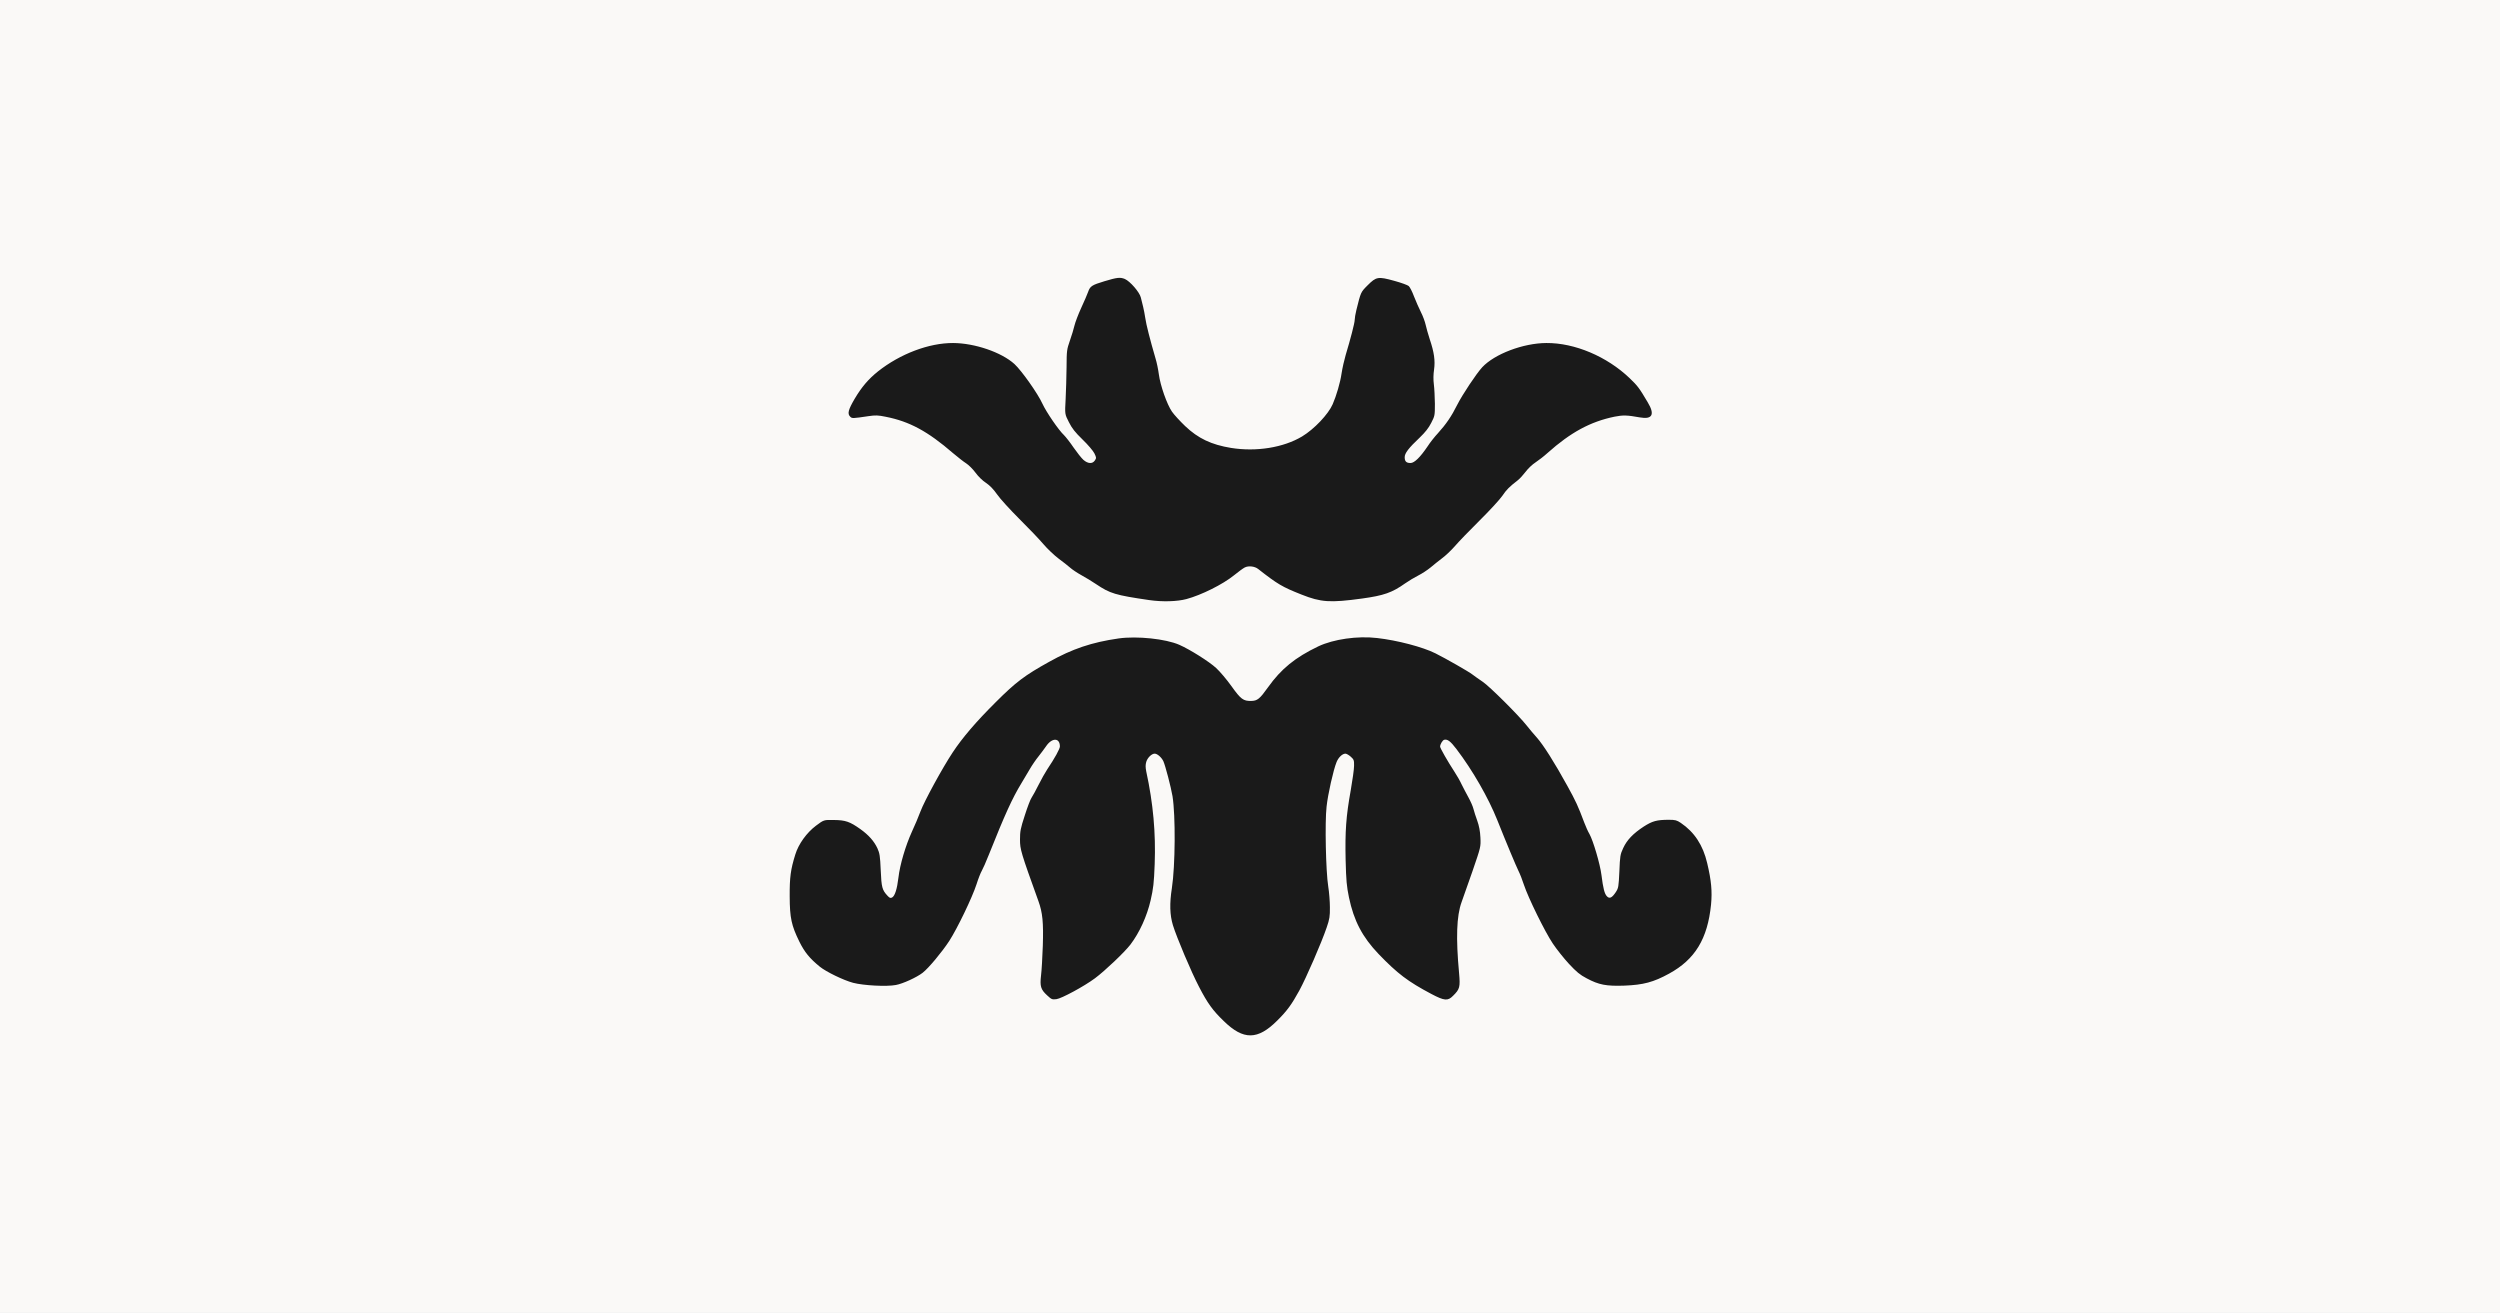
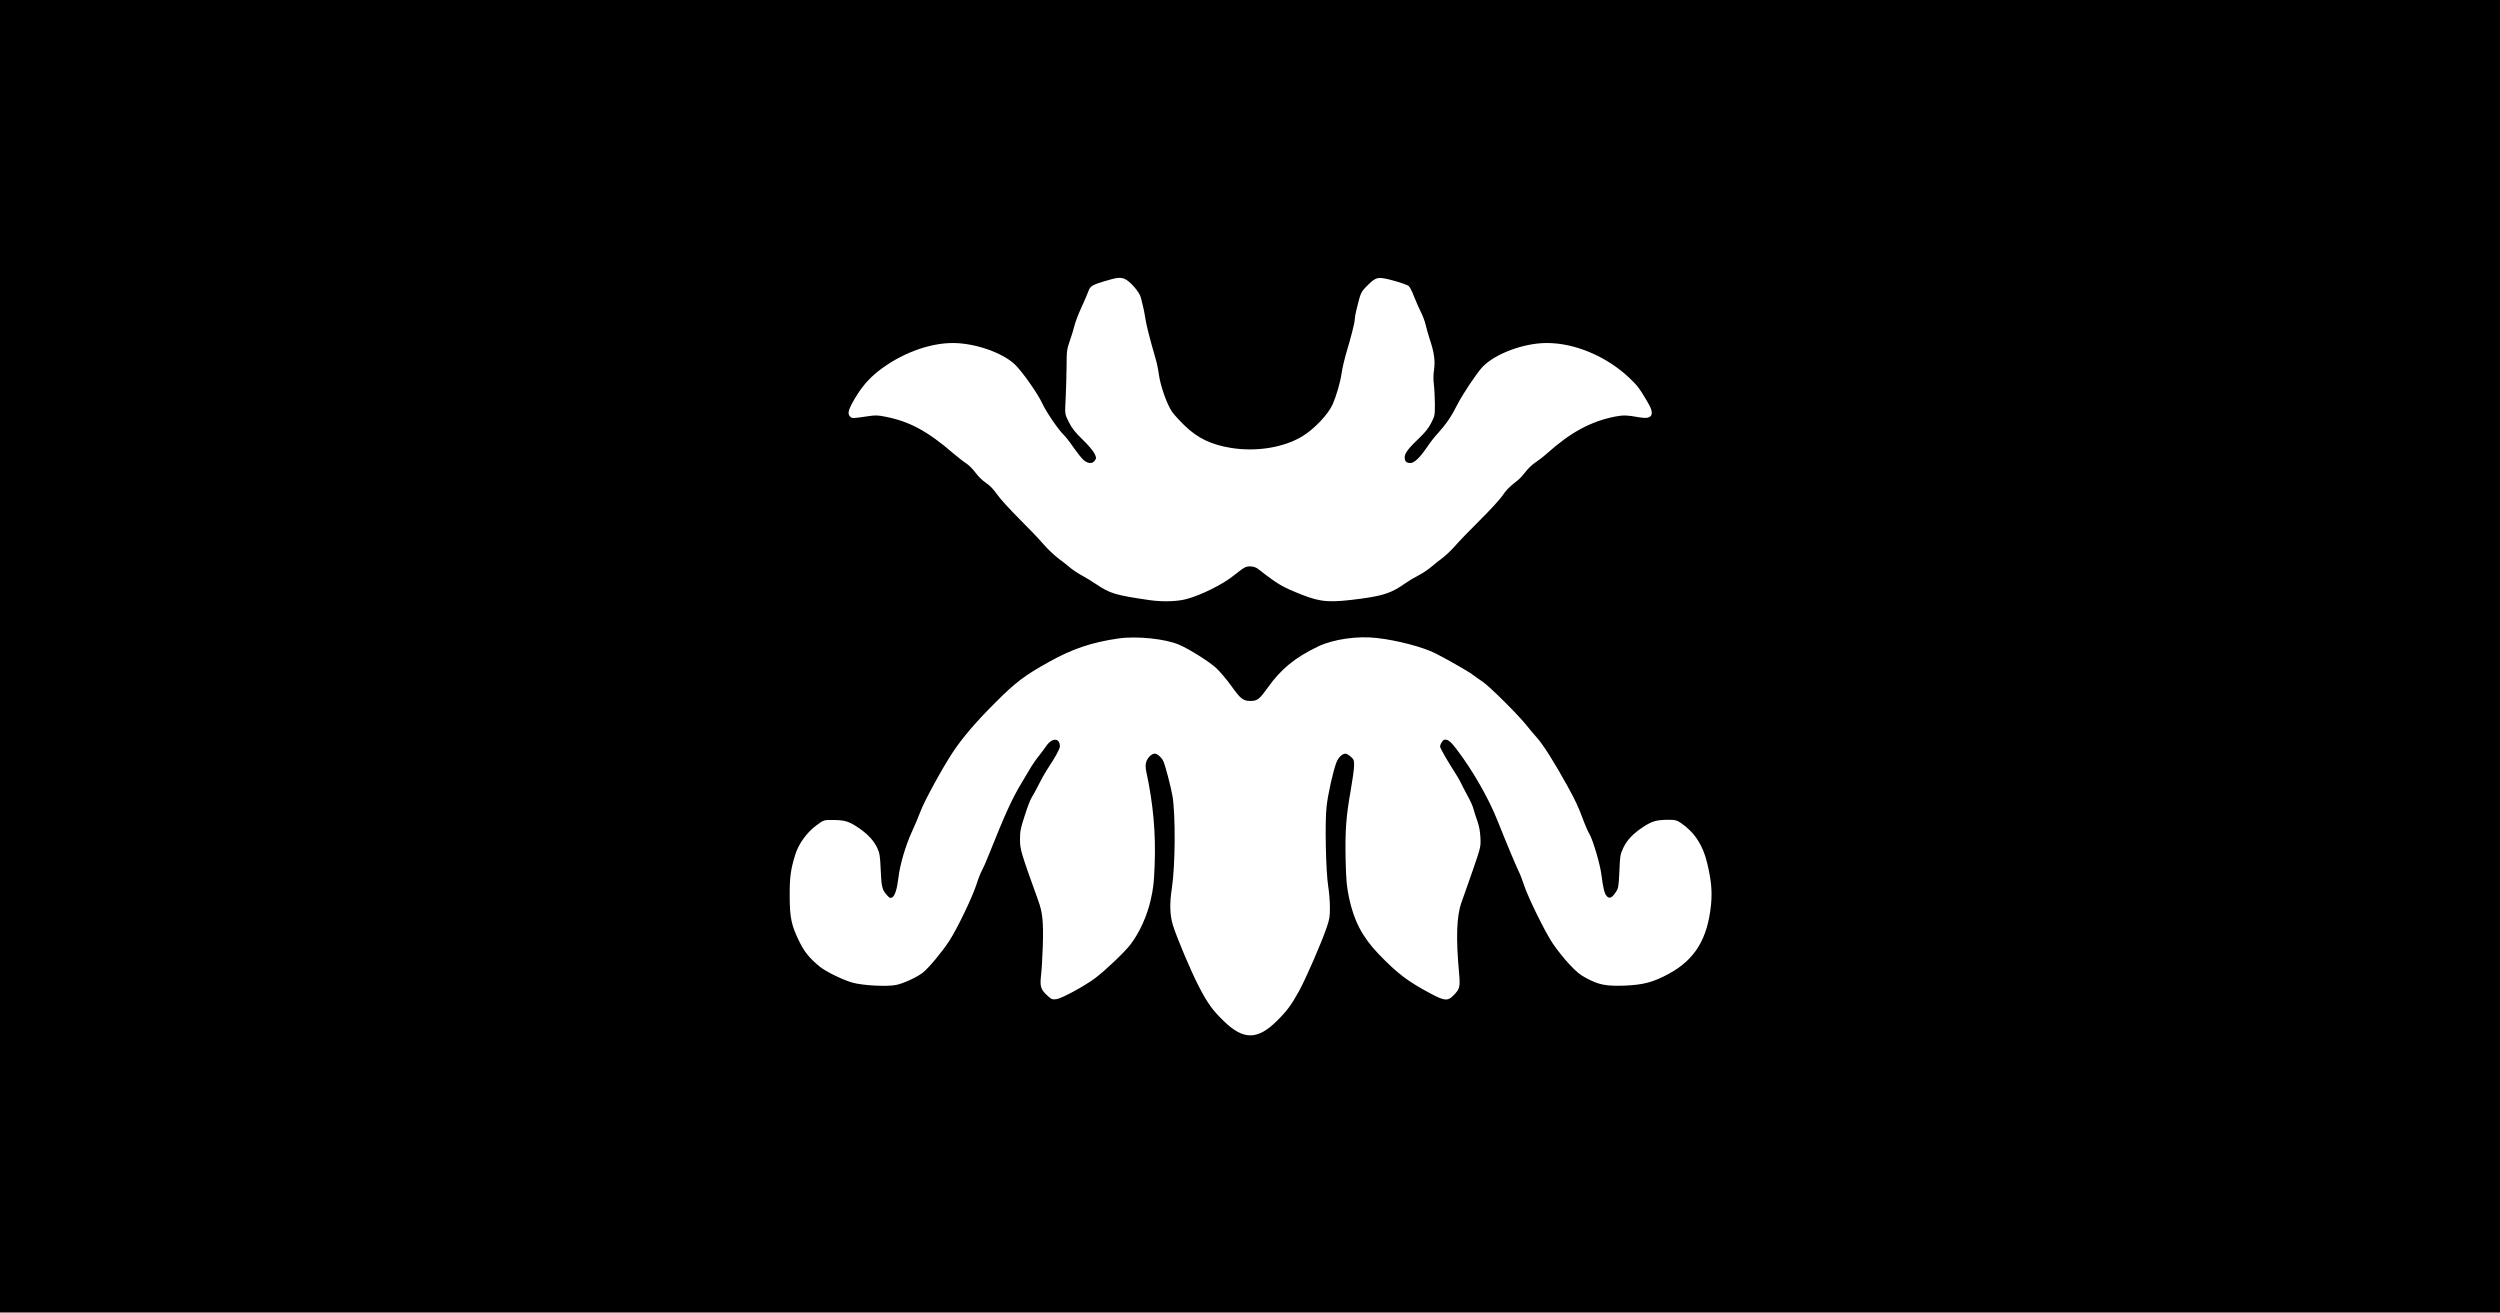
<svg xmlns="http://www.w3.org/2000/svg" width="1200" height="630" viewBox="0 0 2400 1260">
-   <rect width="2400" height="1260" fill="#faf9f7" />
-   <g transform="translate(570 0) translate(175.5 254.5) translate(0 751) scale(0.1 -0.1)" fill="#1a1a1a">
+   <rect width="2400" height="1260" fill="#000" />
+   <g transform="translate(570 0) translate(175.5 254.5) translate(0 751) scale(0.1 -0.1)" fill="#fff">
    <path d="M3147 7355 c-119 -36 -137 -47 -156 -102 -7 -21 -37 -90 -66 -153 -29 -63 -58 -140 -65 -170 -7 -30 -26 -95 -44 -145 -30 -86 -31 -97 -32 -255 -1 -91 -5 -229 -9 -308 -8 -143 -8 -143 31 -219 30 -60 59 -97 131 -167 52 -50 102 -109 114 -133 20 -41 20 -45 5 -68 -23 -35 -66 -33 -110 5 -19 17 -61 70 -95 119 -33 49 -75 102 -91 118 -51 47 -170 221 -207 301 -44 98 -200 318 -269 382 -124 113 -381 201 -589 202 -232 1 -509 -104 -722 -273 -92 -74 -156 -149 -223 -262 -62 -106 -72 -144 -43 -172 18 -18 21 -18 176 5 67 10 92 9 165 -6 228 -45 403 -139 647 -350 45 -38 101 -82 125 -97 25 -16 65 -56 90 -90 26 -36 68 -77 101 -98 37 -25 71 -60 106 -110 28 -41 124 -146 212 -234 89 -88 193 -197 232 -243 39 -46 106 -109 147 -140 42 -31 92 -70 112 -88 19 -17 67 -49 105 -70 39 -21 103 -60 143 -87 134 -90 183 -105 511 -153 125 -18 267 -14 356 10 142 38 349 141 455 227 41 33 88 68 104 76 36 19 96 12 129 -14 188 -147 230 -172 417 -246 186 -74 274 -80 580 -38 210 29 288 56 415 146 33 23 89 57 125 75 36 18 89 53 118 77 29 25 79 64 110 88 32 23 87 75 123 116 35 41 143 153 240 249 97 96 194 202 217 236 39 58 67 86 146 147 20 15 54 53 77 83 22 30 65 71 95 90 29 19 82 60 116 91 221 197 410 300 643 348 81 16 120 15 242 -7 121 -22 147 28 76 145 -82 139 -97 158 -174 232 -218 208 -527 339 -799 337 -223 -1 -498 -106 -616 -233 -57 -62 -191 -264 -239 -359 -55 -111 -108 -188 -186 -274 -31 -33 -76 -90 -99 -126 -71 -105 -127 -160 -164 -160 -41 0 -56 16 -56 56 0 38 37 87 145 189 51 49 85 91 109 139 35 68 36 71 36 185 -1 64 -5 148 -10 186 -6 45 -5 95 2 142 12 86 1 166 -42 293 -15 47 -33 109 -39 138 -6 28 -26 83 -45 120 -19 37 -48 105 -66 150 -17 46 -40 91 -51 101 -10 9 -73 32 -139 50 -156 43 -173 40 -256 -43 -66 -66 -65 -64 -108 -238 -9 -36 -16 -79 -16 -95 0 -28 -40 -182 -87 -338 -13 -44 -31 -123 -39 -175 -12 -86 -50 -215 -85 -295 -42 -97 -178 -240 -294 -310 -179 -107 -439 -149 -682 -110 -189 31 -316 91 -441 210 -49 47 -106 109 -126 138 -48 69 -112 251 -126 358 -6 46 -20 115 -32 153 -52 178 -90 327 -98 386 -5 36 -15 85 -21 110 -6 25 -16 65 -22 89 -12 51 -103 156 -154 178 -45 18 -73 15 -196 -22z" />
    <path d="M3284 3926 c-258 -37 -445 -100 -668 -225 -233 -129 -320 -195 -511 -386 -192 -191 -320 -341 -414 -483 -97 -146 -273 -468 -310 -568 -18 -49 -55 -136 -82 -194 -60 -132 -115 -316 -129 -440 -13 -110 -34 -176 -61 -191 -16 -8 -24 -5 -45 18 -50 54 -57 79 -64 243 -6 138 -10 163 -32 212 -32 68 -83 126 -164 184 -100 71 -142 86 -253 87 -97 2 -97 2 -173 -55 -89 -67 -167 -175 -198 -276 -45 -144 -55 -220 -54 -402 1 -209 17 -280 93 -435 50 -101 99 -161 196 -240 60 -49 229 -131 320 -155 99 -26 321 -38 410 -21 67 12 200 73 257 117 57 44 186 199 256 306 79 123 220 416 262 545 17 54 40 112 50 128 10 17 41 86 68 155 156 391 225 542 312 685 20 33 56 93 79 133 23 40 62 97 86 126 23 29 55 72 71 95 57 86 134 86 134 0 0 -23 -49 -112 -121 -219 -20 -30 -58 -98 -84 -150 -26 -52 -56 -107 -67 -123 -11 -15 -40 -91 -65 -170 -41 -125 -46 -152 -46 -232 0 -94 8 -122 177 -591 40 -111 49 -204 42 -429 -4 -110 -11 -238 -17 -284 -12 -104 -3 -135 58 -191 42 -39 48 -42 89 -37 48 5 266 123 370 200 97 72 285 251 341 324 88 116 159 273 194 425 26 114 32 164 39 348 11 297 -14 581 -81 889 -8 41 -8 63 0 92 12 40 52 79 81 79 25 0 65 -35 83 -72 19 -41 73 -248 88 -336 30 -186 27 -667 -6 -883 -23 -148 -20 -257 10 -356 37 -119 175 -447 251 -592 82 -158 131 -226 237 -328 189 -185 326 -183 513 4 95 94 139 155 212 288 67 123 214 461 263 606 28 81 32 107 31 194 0 55 -7 145 -16 200 -23 143 -33 615 -16 765 12 117 65 353 96 429 18 45 56 81 85 81 10 0 33 -13 51 -29 30 -27 33 -34 32 -88 0 -32 -15 -138 -32 -235 -45 -250 -55 -393 -49 -668 5 -200 10 -253 32 -360 47 -225 129 -381 285 -544 180 -187 281 -264 506 -383 125 -66 158 -69 208 -18 66 65 70 84 58 220 -31 335 -24 547 24 679 14 39 62 175 106 301 79 230 79 230 75 320 -3 62 -13 112 -30 160 -14 39 -31 90 -37 115 -6 25 -28 74 -48 110 -20 36 -49 92 -65 124 -15 33 -47 89 -71 125 -62 95 -136 224 -136 238 0 23 23 61 39 66 32 8 60 -13 118 -89 156 -205 307 -469 392 -682 88 -221 180 -440 203 -487 14 -27 38 -88 53 -135 41 -124 201 -450 277 -563 36 -54 106 -142 155 -195 73 -78 105 -105 170 -139 118 -63 188 -76 363 -70 180 7 279 33 428 115 249 136 370 334 403 663 12 127 3 230 -37 398 -40 172 -123 298 -253 386 -39 26 -53 30 -115 30 -116 0 -158 -12 -241 -65 -102 -67 -161 -128 -197 -206 -29 -62 -31 -76 -37 -224 -7 -149 -9 -160 -34 -199 -37 -56 -61 -67 -86 -40 -23 24 -36 77 -52 204 -13 105 -80 331 -115 393 -14 23 -36 73 -50 110 -60 160 -81 205 -162 352 -122 222 -232 396 -294 465 -30 33 -73 85 -96 114 -76 97 -357 377 -423 421 -35 24 -80 55 -99 70 -34 27 -255 153 -355 203 -122 61 -366 125 -560 147 -188 22 -418 -11 -564 -80 -223 -107 -357 -216 -483 -393 -79 -111 -102 -130 -161 -131 -76 -2 -101 17 -190 142 -45 63 -111 141 -147 174 -66 61 -251 178 -354 223 -130 57 -405 86 -582 61z" />
  </g>
</svg>
